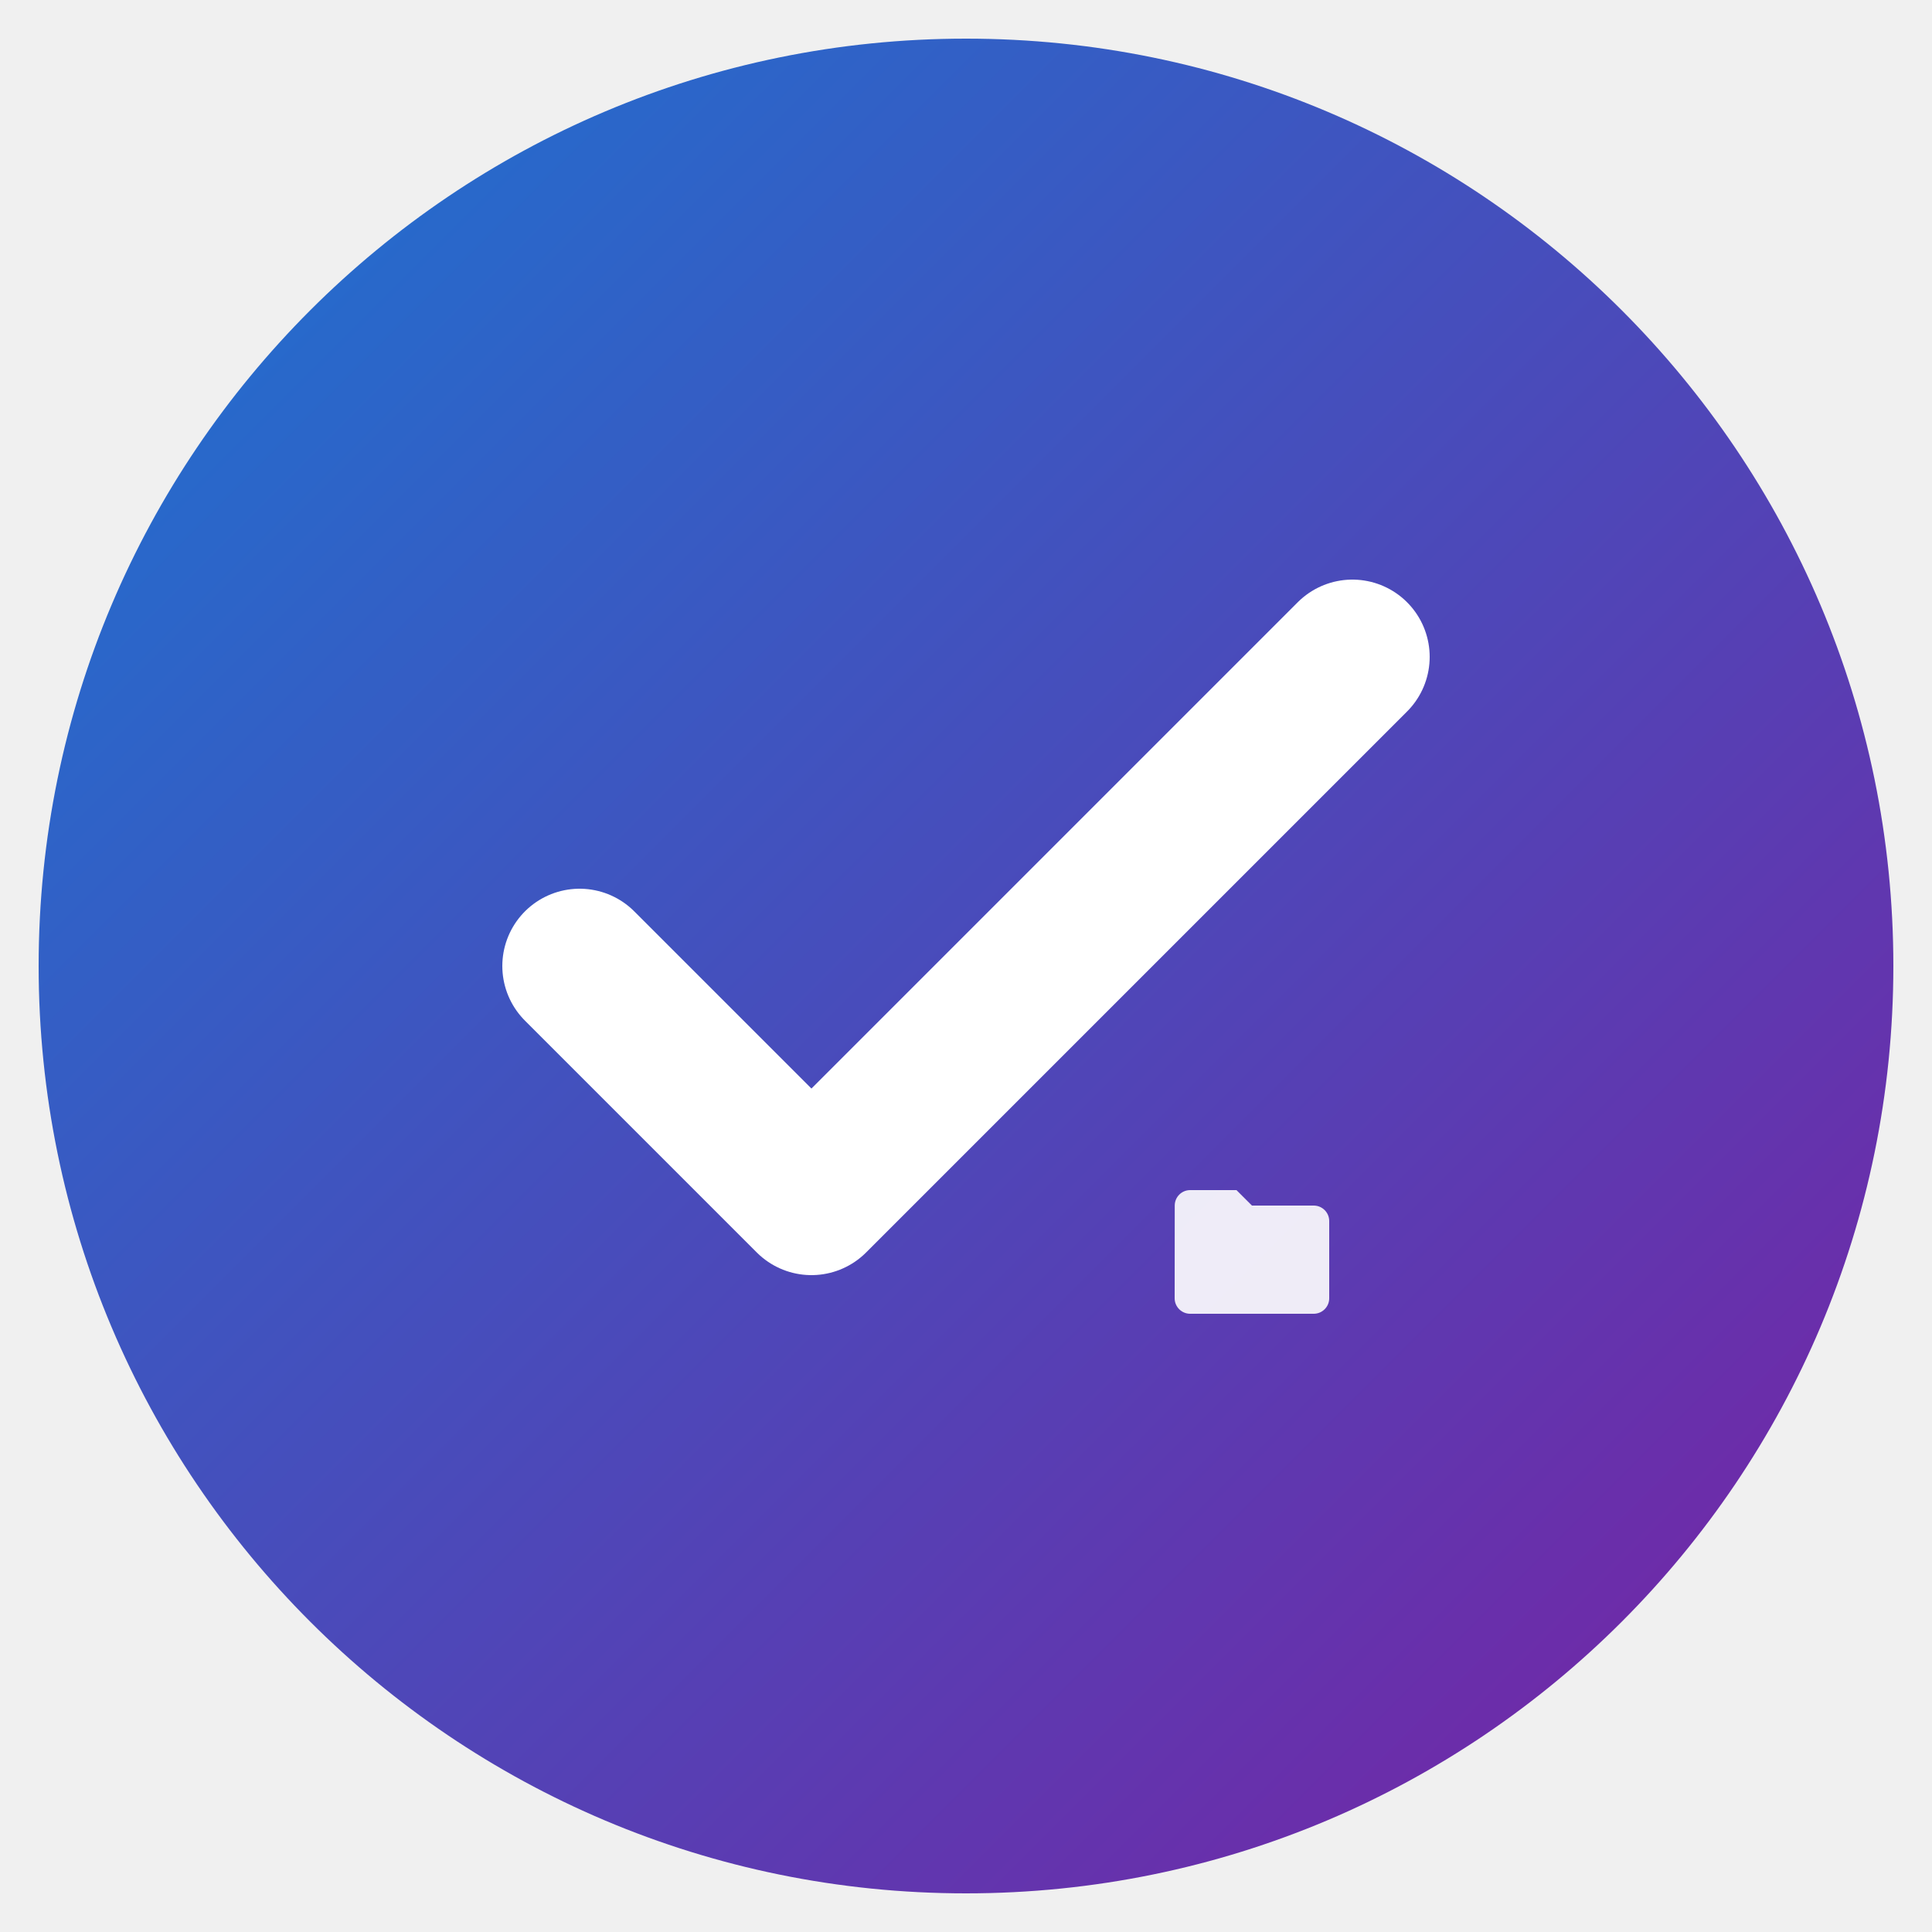
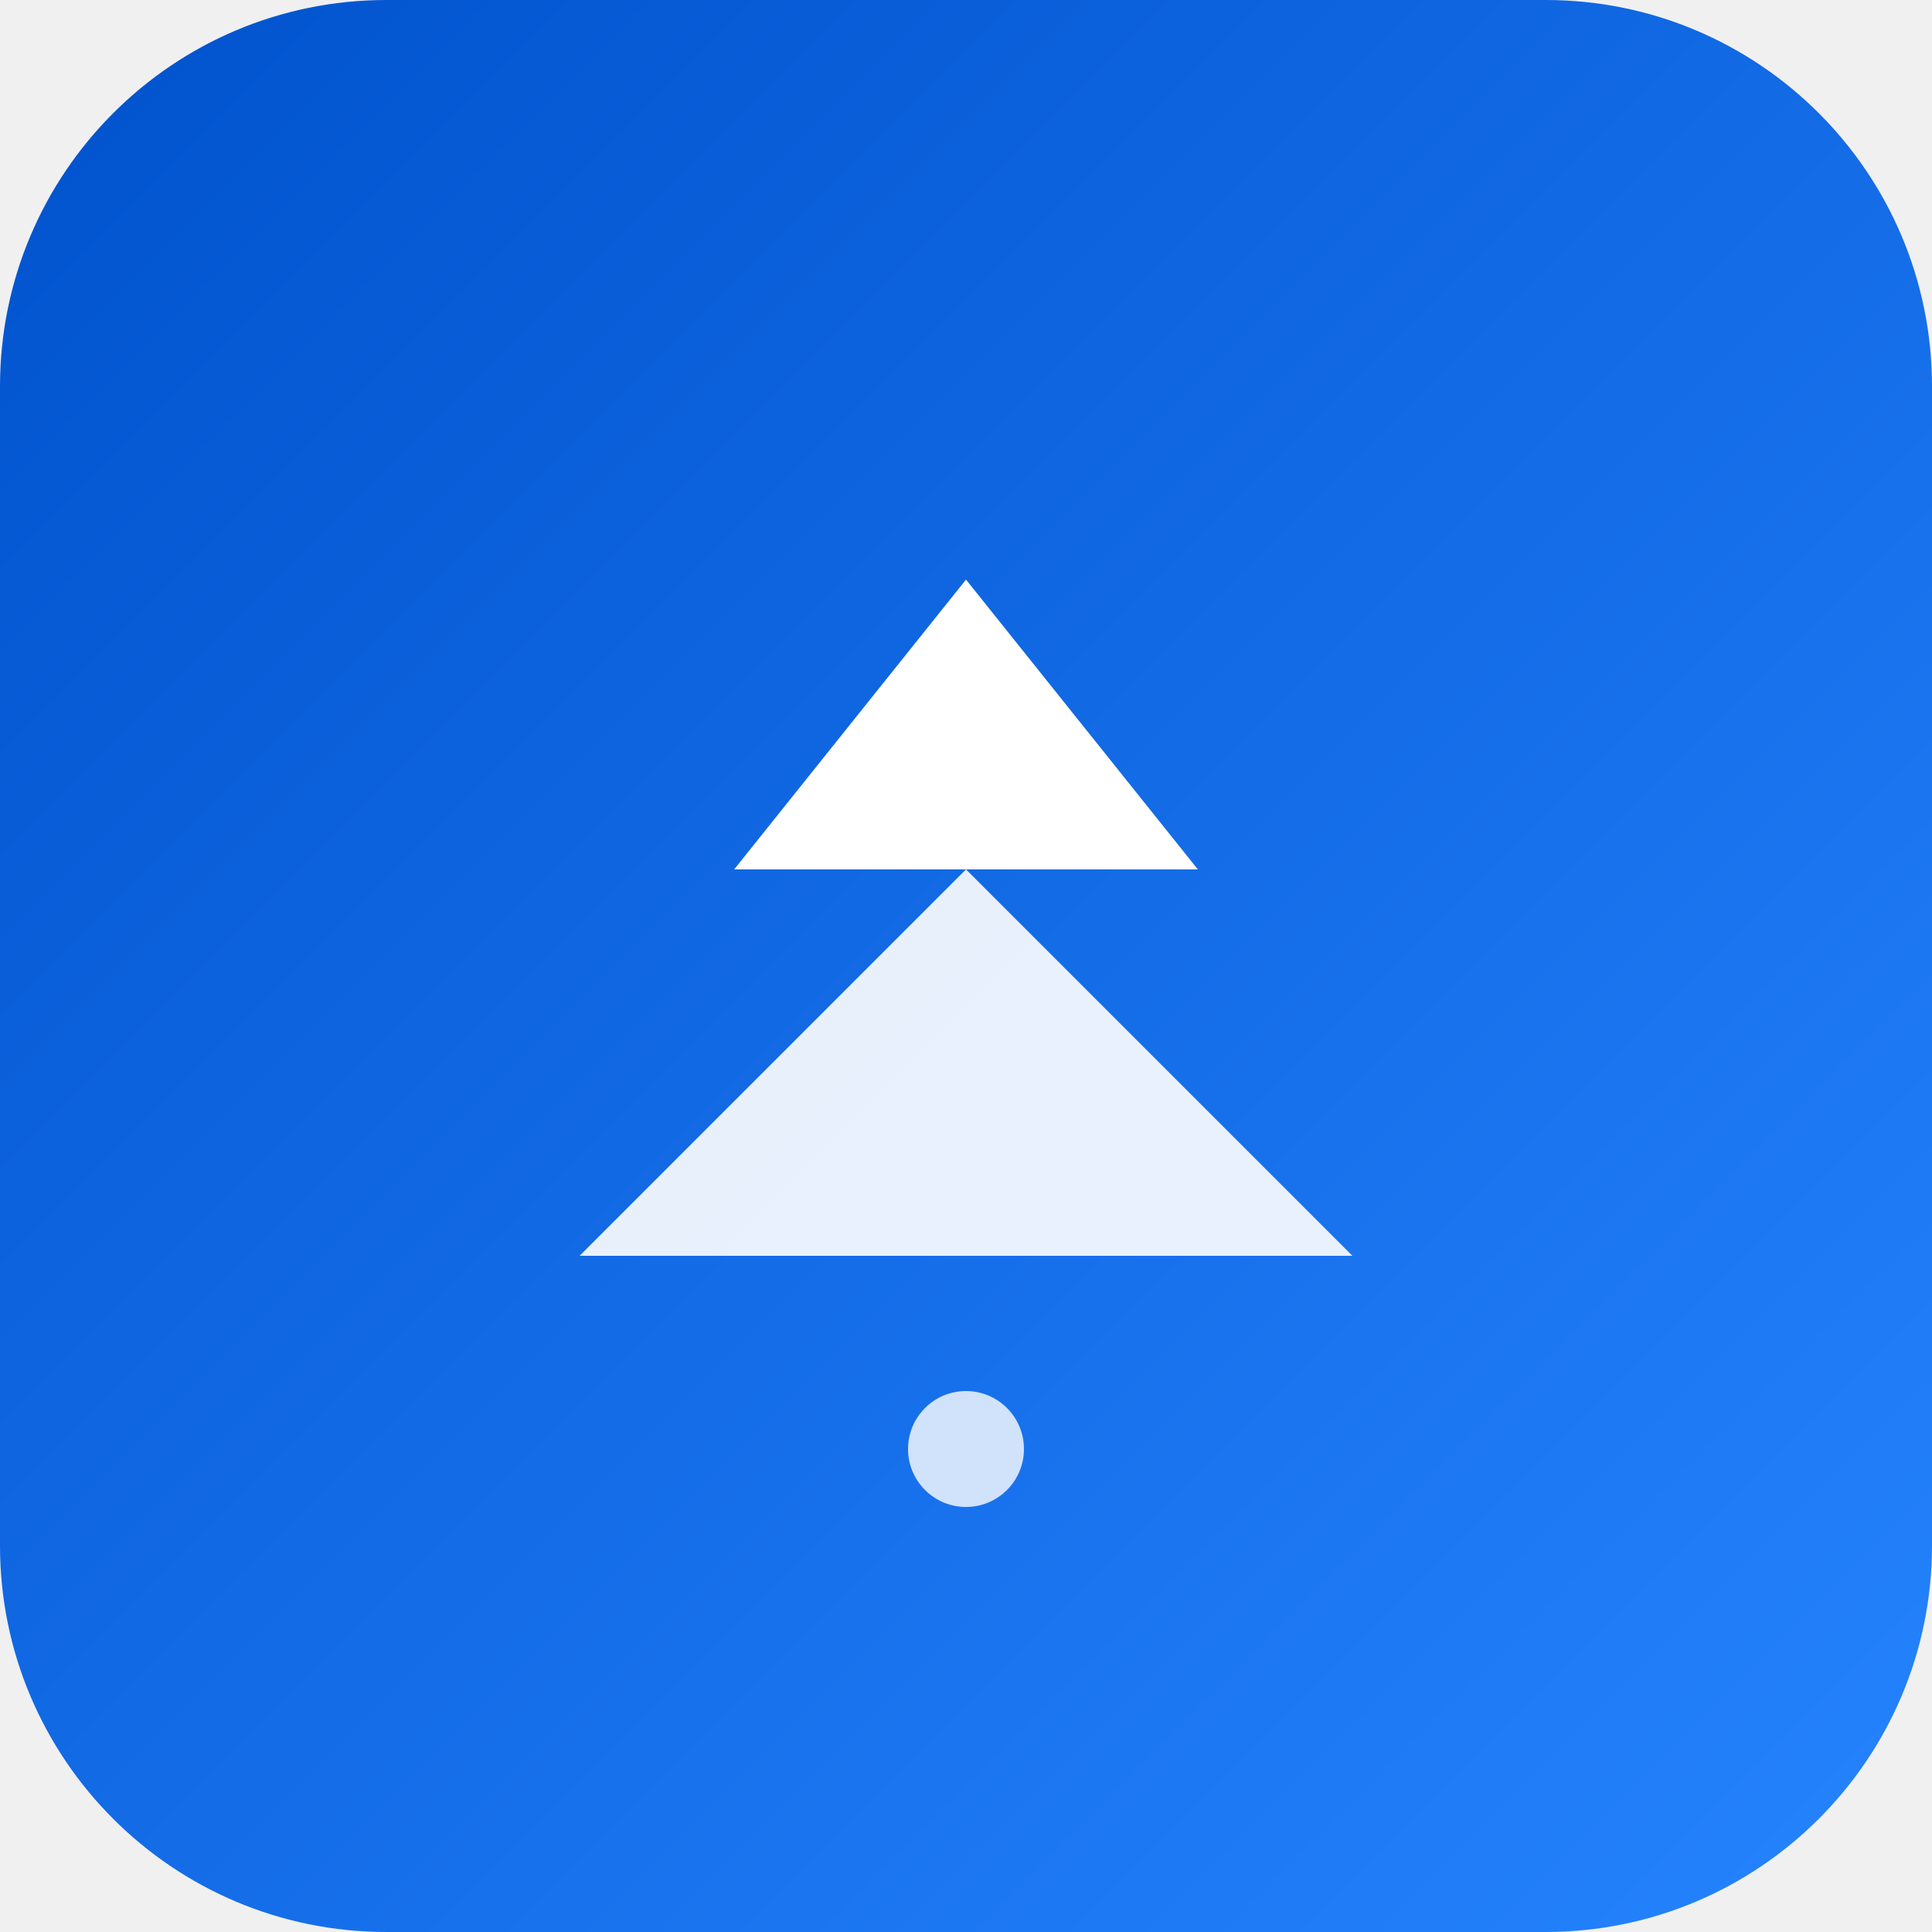
<svg xmlns="http://www.w3.org/2000/svg" viewBox="0 0 100 100">
  <defs>
-     <linearGradient id="grad" x1="0%" y1="0%" x2="100%" y2="100%">
-       <stop offset="0%" style="stop-color:#1976d2;stop-opacity:1" />
-       <stop offset="100%" style="stop-color:#7b1fa2;stop-opacity:1" />
+     <linearGradient id="blueGrad" x1="0%" y1="0%" x2="100%" y2="100%">
+       <stop offset="0%" style="stop-color:#0052CC;stop-opacity:1" />
+       <stop offset="100%" style="stop-color:#2684FF;stop-opacity:1" />
    </linearGradient>
  </defs>
-   <circle cx="50" cy="50" r="48" fill="url(#grad)" />
-   <path d="M30 50 L42 62 L70 34" stroke="white" stroke-width="8" stroke-linecap="round" stroke-linejoin="round" fill="none" />
-   <g transform="translate(60, 60) scale(0.4)">
-     <path d="M10 4H4c-1.1 0-1.99.9-1.99 2L2 18c0 1.1.9 2 2 2h16c1.1 0 2-.9 2-2V8c0-1.1-.9-2-2-2h-8l-2-2z" fill="white" opacity="0.9" />
+   <rect width="100" height="100" fill="url(#blueGrad)" rx="20" />
+   <g transform="translate(50, 50)">
+     <path d="M -20 15 L 0 -5 L 20 15 Z" fill="white" opacity="0.9" />
+     <path d="M -12 -5 L 0 -20 L 12 -5 Z" fill="white" />
  </g>
+   <circle cx="50" cy="75" r="3" fill="white" opacity="0.8" />
</svg>
